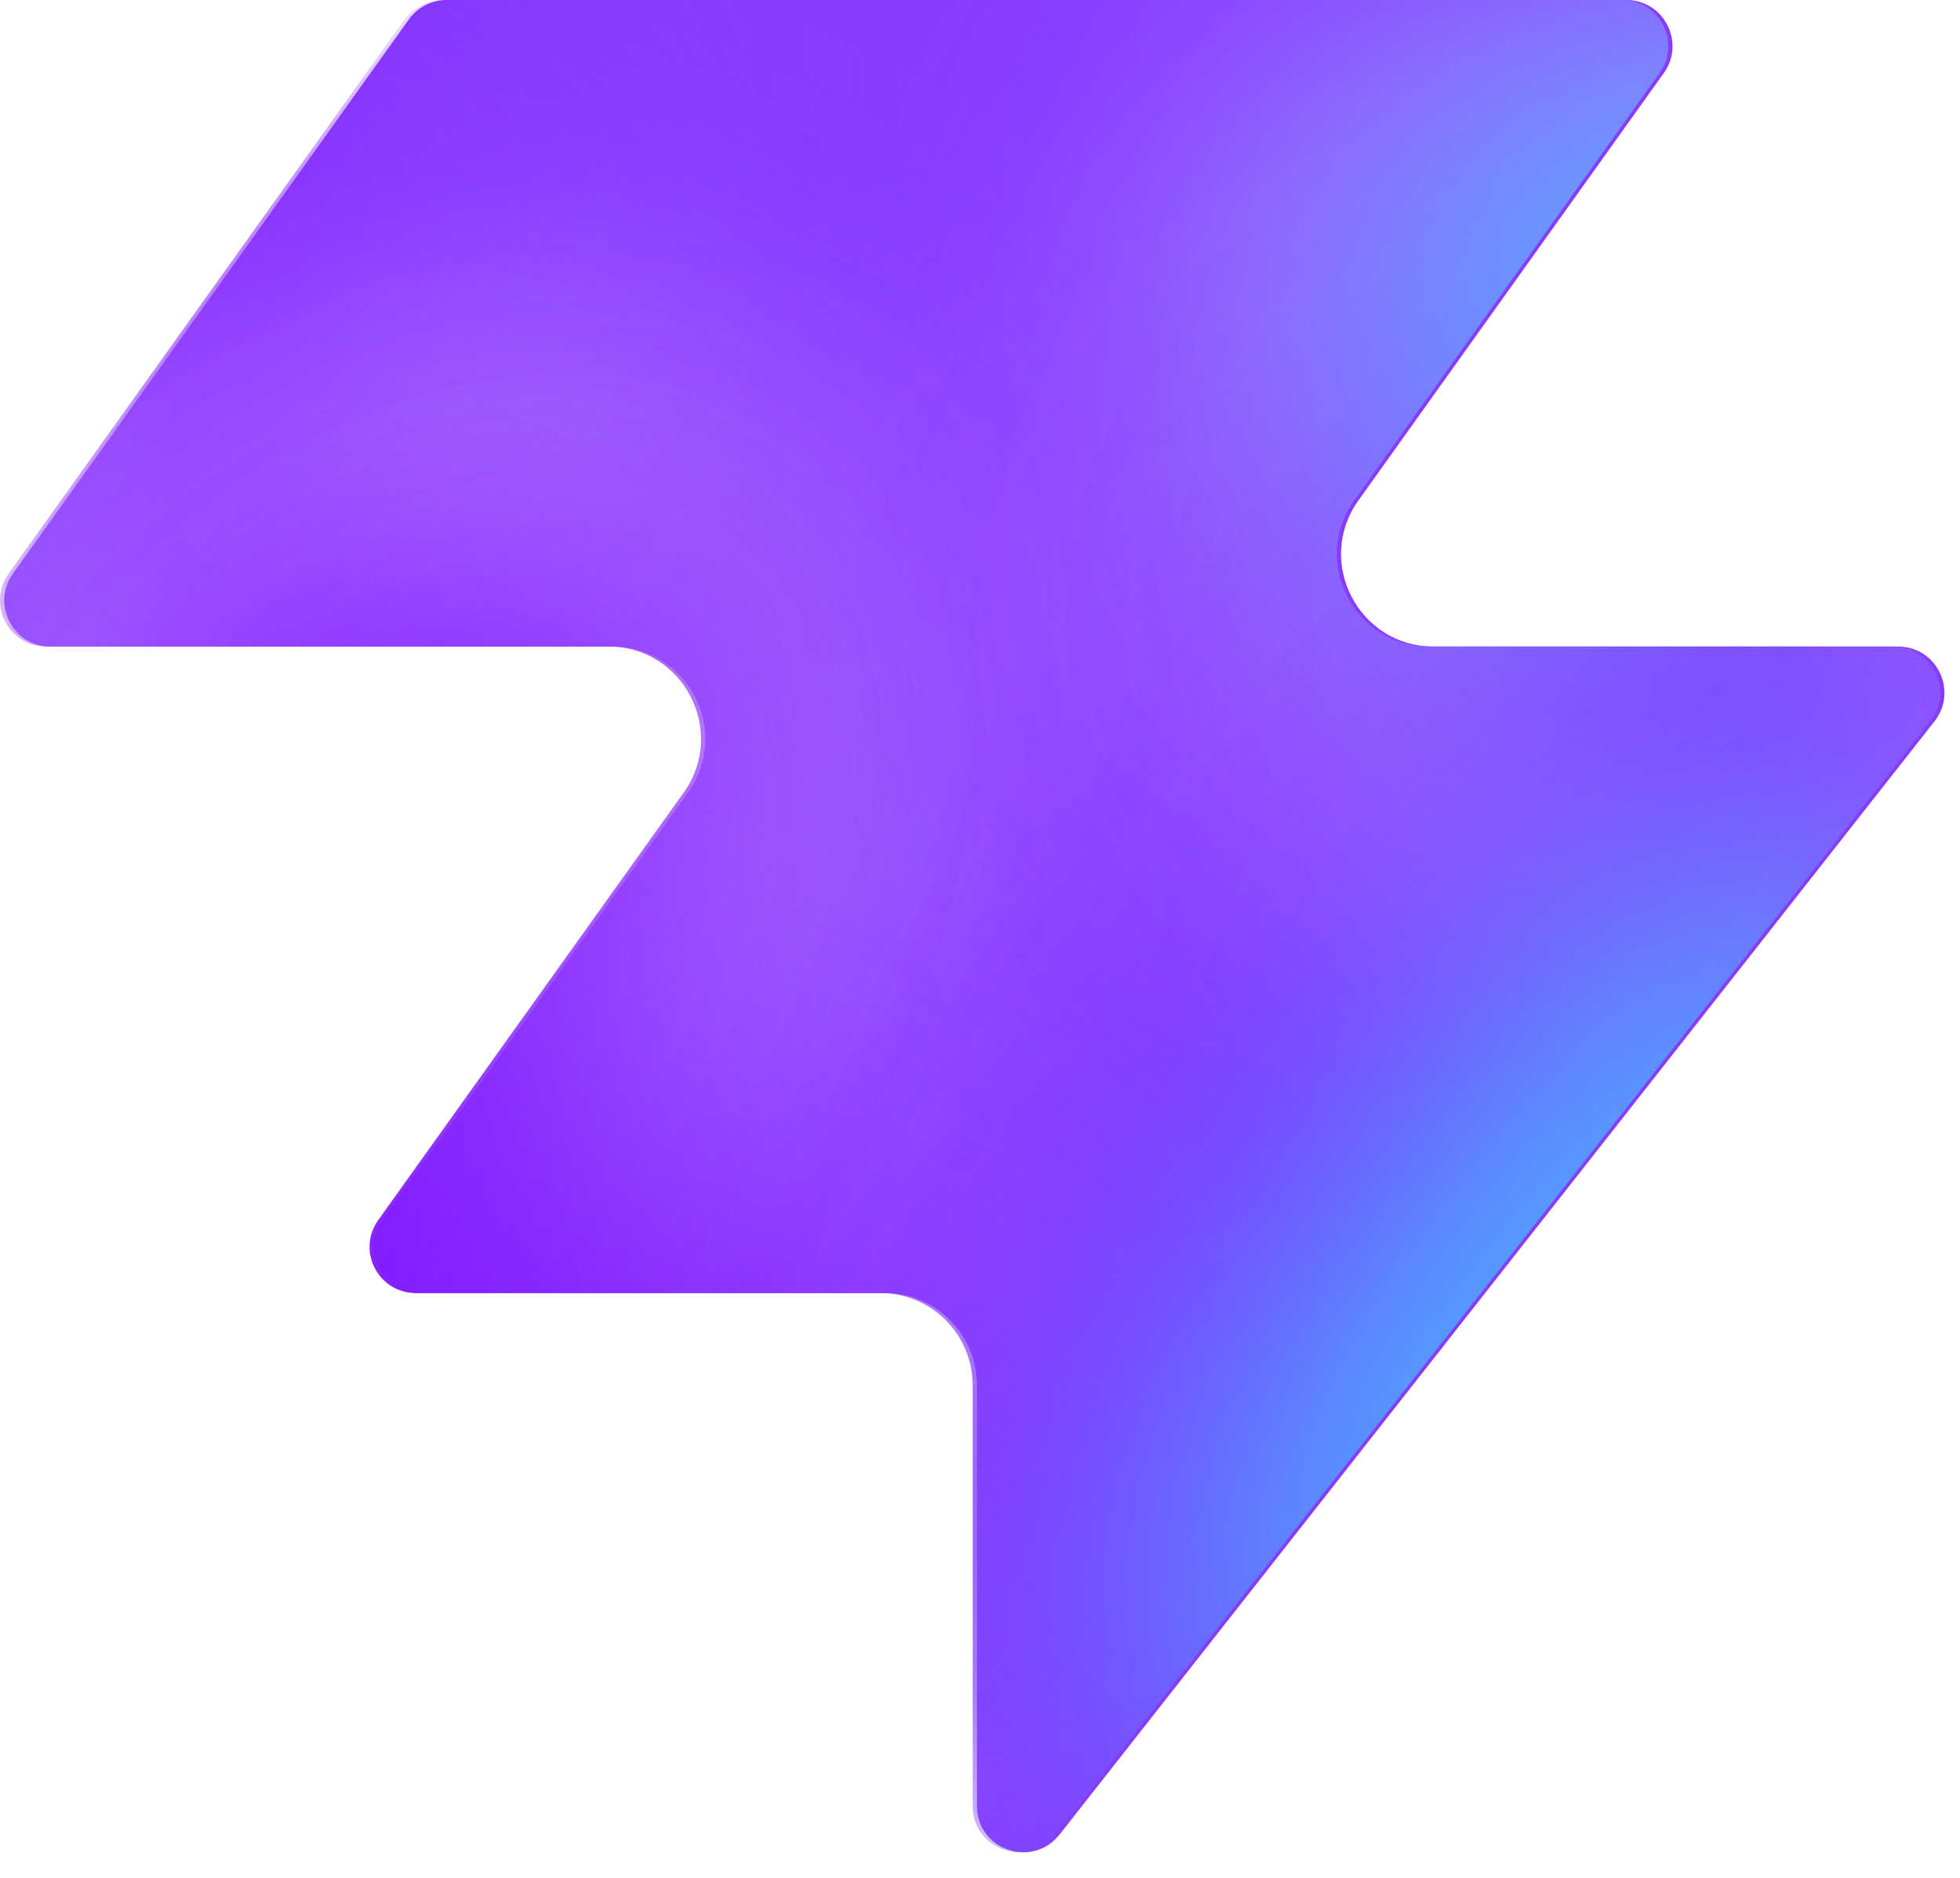
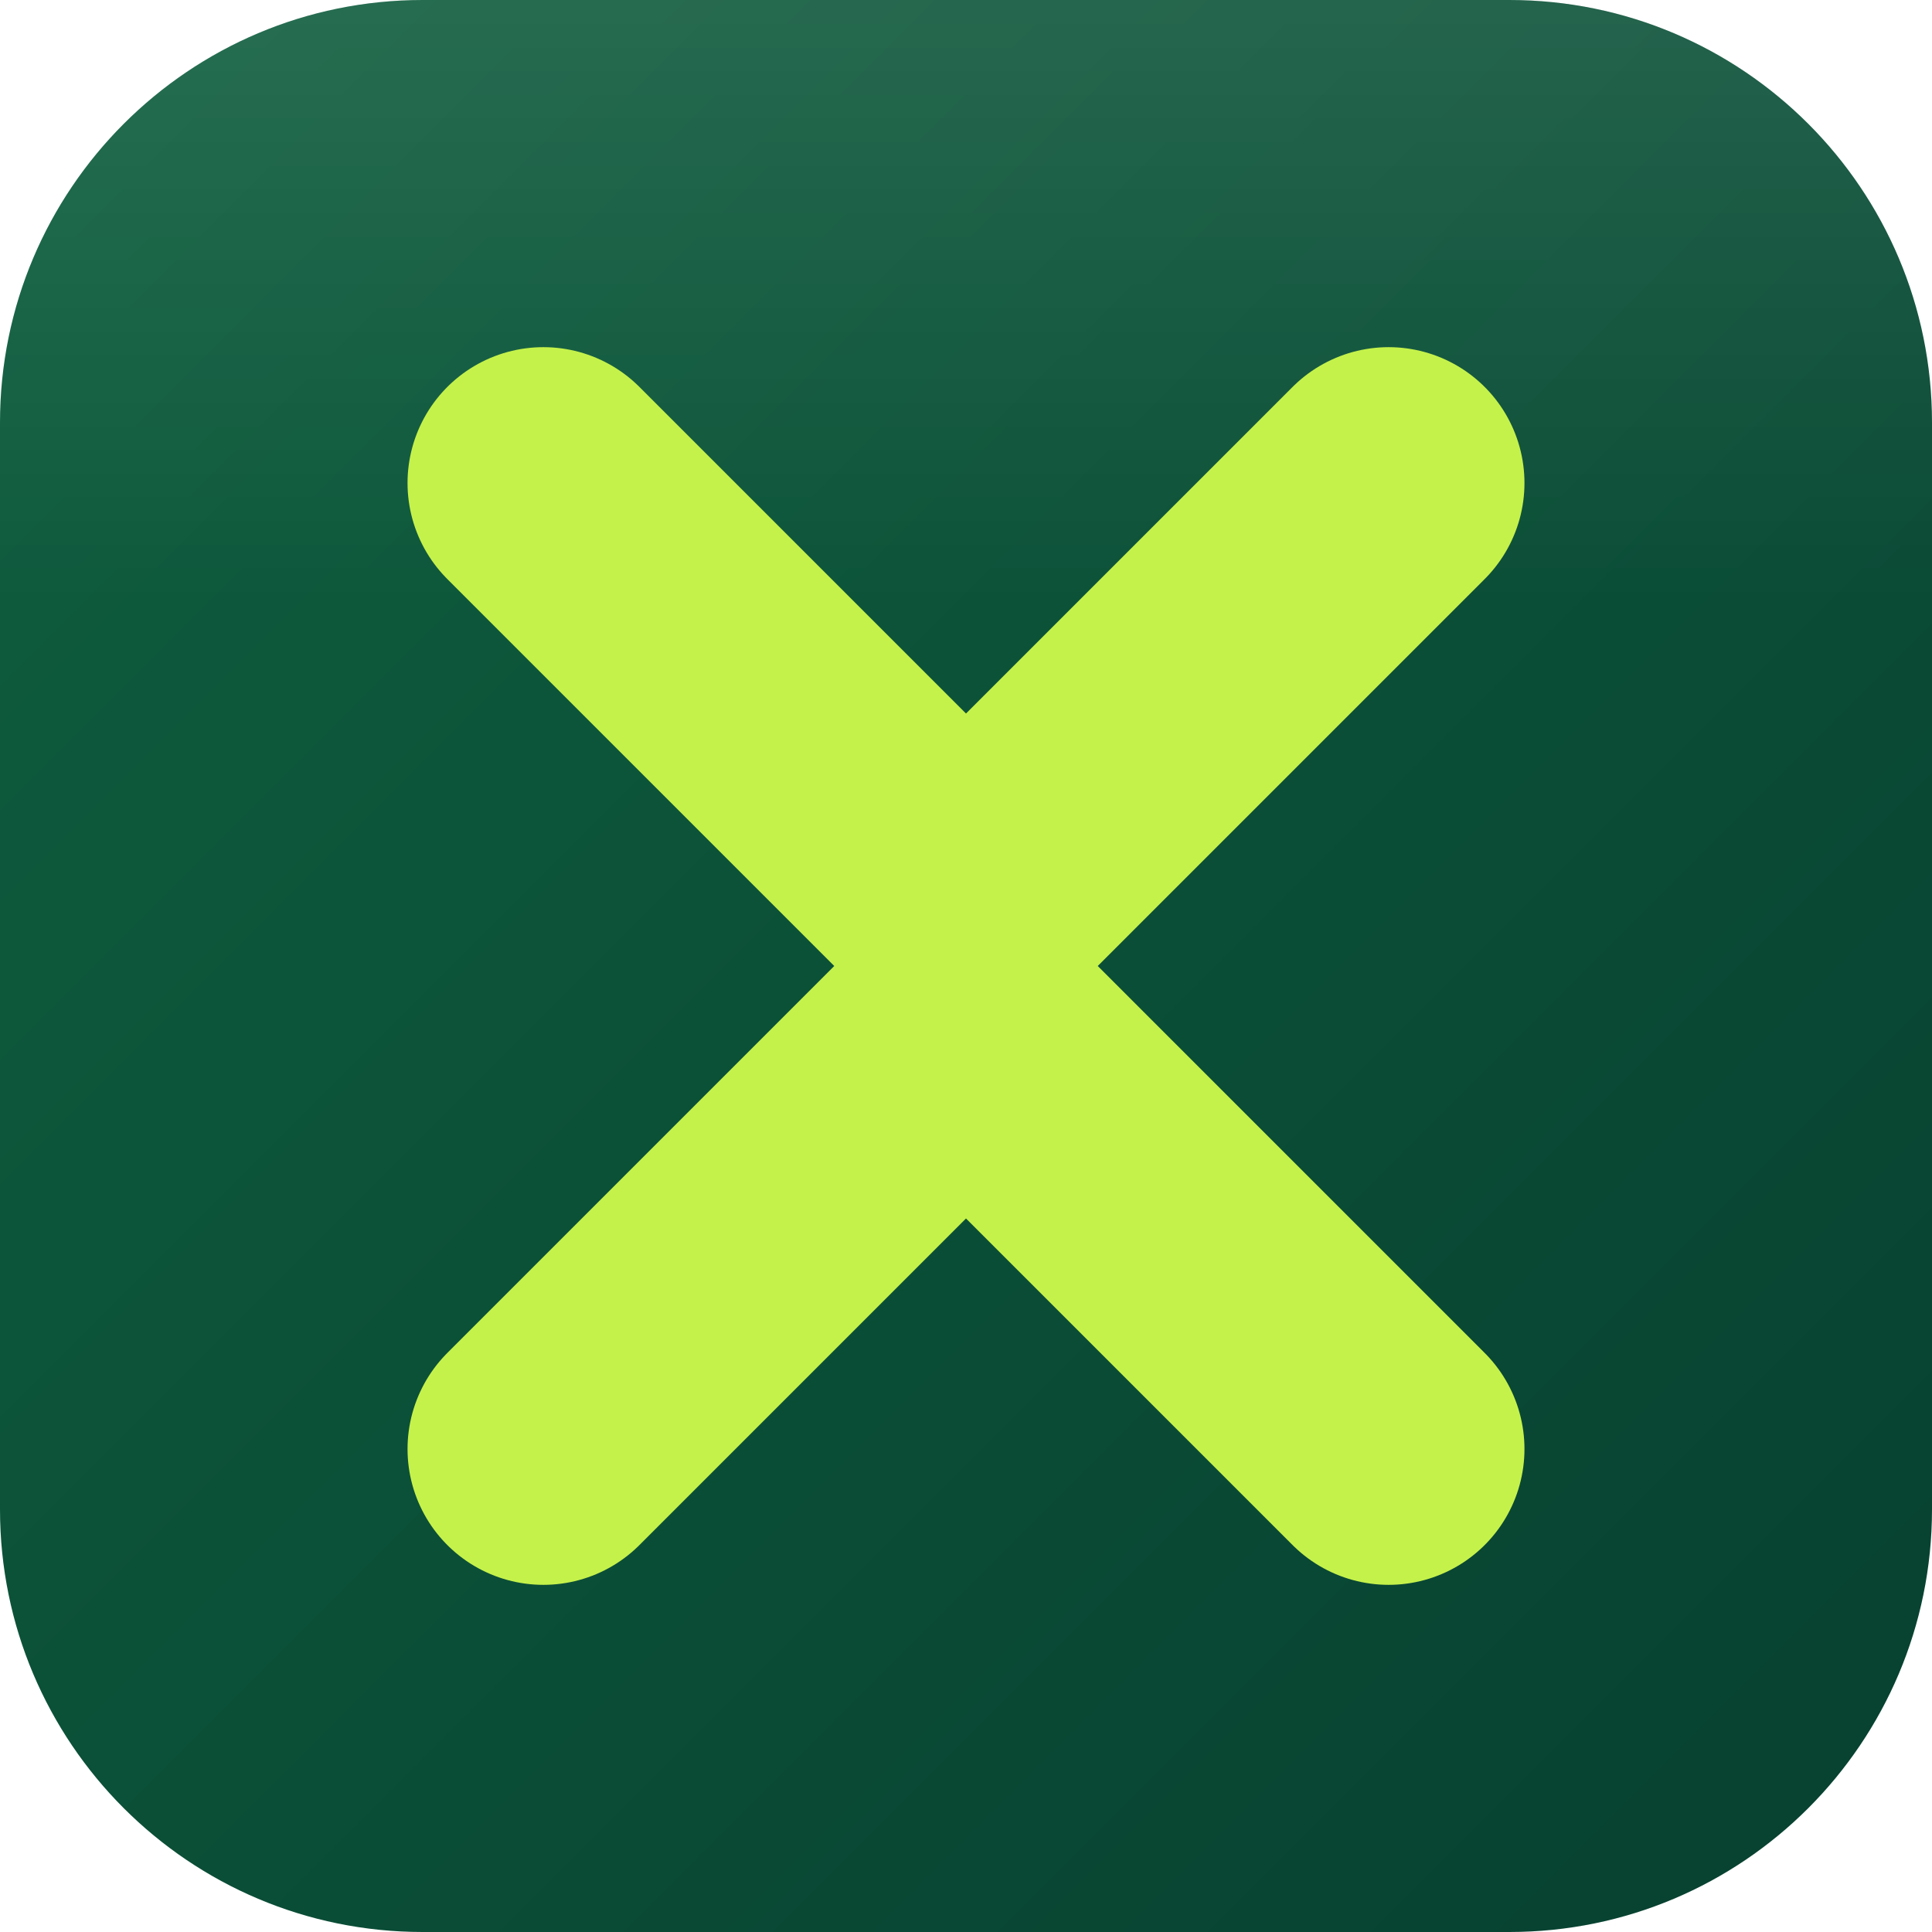
- <svg xmlns="http://www.w3.org/2000/svg" width="48" height="46" fill="none" viewBox="0 0 48 46">
-   <path fill="#863bff" d="M25.946 44.938c-.664.845-2.021.375-2.021-.698V33.937a2.26 2.26 0 0 0-2.262-2.262H10.287c-.92 0-1.456-1.04-.92-1.788l7.48-10.471c1.07-1.497 0-3.578-1.842-3.578H1.237c-.92 0-1.456-1.04-.92-1.788L10.013.474c.214-.297.556-.474.92-.474h28.894c.92 0 1.456 1.04.92 1.788l-7.48 10.471c-1.07 1.498 0 3.579 1.842 3.579h11.377c.943 0 1.473 1.088.89 1.83L25.947 44.94z" style="fill:#863bff;fill:color(display-p3 .525 .23 1);fill-opacity:1" />
-   <mask id="a" width="48" height="46" x="0" y="0" maskUnits="userSpaceOnUse" style="mask-type:alpha">
-     <path fill="#000" d="M25.842 44.938c-.664.844-2.021.375-2.021-.698V33.937a2.26 2.26 0 0 0-2.262-2.262H10.183c-.92 0-1.456-1.04-.92-1.788l7.48-10.471c1.07-1.498 0-3.579-1.842-3.579H1.133c-.92 0-1.456-1.04-.92-1.787L9.91.473c.214-.297.556-.474.92-.474h28.894c.92 0 1.456 1.04.92 1.788l-7.48 10.471c-1.07 1.498 0 3.578 1.842 3.578h11.377c.943 0 1.473 1.088.89 1.832L25.843 44.94z" style="fill:#000;fill-opacity:1" />
-   </mask>
-   <g mask="url(#a)">
-     <g filter="url(#b)">
-       <ellipse cx="5.508" cy="14.704" fill="#ede6ff" rx="5.508" ry="14.704" style="fill:#ede6ff;fill:color(display-p3 .927 .903 1);fill-opacity:1" transform="matrix(.00324 1 1 -.00324 -4.47 31.516)" />
-     </g>
-     <g filter="url(#c)">
-       <ellipse cx="10.399" cy="29.851" fill="#ede6ff" rx="10.399" ry="29.851" style="fill:#ede6ff;fill:color(display-p3 .927 .903 1);fill-opacity:1" transform="matrix(.00324 1 1 -.00324 -39.328 7.883)" />
-     </g>
-     <g filter="url(#d)">
-       <ellipse cx="5.508" cy="30.487" fill="#7e14ff" rx="5.508" ry="30.487" style="fill:#7e14ff;fill:color(display-p3 .492 .077 1);fill-opacity:1" transform="rotate(89.814 -25.913 -14.639)scale(1 -1)" />
-     </g>
-     <g filter="url(#e)">
-       <ellipse cx="5.508" cy="30.599" fill="#7e14ff" rx="5.508" ry="30.599" style="fill:#7e14ff;fill:color(display-p3 .492 .077 1);fill-opacity:1" transform="rotate(89.814 -32.644 -3.334)scale(1 -1)" />
-     </g>
-     <g filter="url(#f)">
-       <ellipse cx="5.508" cy="30.599" fill="#7e14ff" rx="5.508" ry="30.599" style="fill:#7e14ff;fill:color(display-p3 .492 .077 1);fill-opacity:1" transform="matrix(.00324 1 1 -.00324 -34.34 30.47)" />
-     </g>
-     <g filter="url(#g)">
-       <ellipse cx="14.072" cy="22.078" fill="#ede6ff" rx="14.072" ry="22.078" style="fill:#ede6ff;fill:color(display-p3 .927 .903 1);fill-opacity:1" transform="rotate(93.35 24.506 48.493)scale(-1 1)" />
-     </g>
-     <g filter="url(#h)">
-       <ellipse cx="3.47" cy="21.501" fill="#7e14ff" rx="3.47" ry="21.501" style="fill:#7e14ff;fill:color(display-p3 .492 .077 1);fill-opacity:1" transform="rotate(89.009 28.708 47.59)scale(-1 1)" />
-     </g>
-     <g filter="url(#i)">
-       <ellipse cx="3.47" cy="21.501" fill="#7e14ff" rx="3.47" ry="21.501" style="fill:#7e14ff;fill:color(display-p3 .492 .077 1);fill-opacity:1" transform="rotate(89.009 28.708 47.59)scale(-1 1)" />
-     </g>
-     <g filter="url(#j)">
-       <ellipse cx=".387" cy="8.972" fill="#7e14ff" rx="4.407" ry="29.108" style="fill:#7e14ff;fill:color(display-p3 .492 .077 1);fill-opacity:1" transform="rotate(39.51 .387 8.972)" />
-     </g>
-     <g filter="url(#k)">
-       <ellipse cx="47.523" cy="-6.092" fill="#7e14ff" rx="4.407" ry="29.108" style="fill:#7e14ff;fill:color(display-p3 .492 .077 1);fill-opacity:1" transform="rotate(37.892 47.523 -6.092)" />
-     </g>
-     <g filter="url(#l)">
-       <ellipse cx="41.412" cy="6.333" fill="#47bfff" rx="5.971" ry="9.665" style="fill:#47bfff;fill:color(display-p3 .28 .748 1);fill-opacity:1" transform="rotate(37.892 41.412 6.333)" />
-     </g>
-     <g filter="url(#m)">
-       <ellipse cx="-1.879" cy="38.332" fill="#7e14ff" rx="4.407" ry="29.108" style="fill:#7e14ff;fill:color(display-p3 .492 .077 1);fill-opacity:1" transform="rotate(37.892 -1.88 38.332)" />
-     </g>
-     <g filter="url(#n)">
-       <ellipse cx="-1.879" cy="38.332" fill="#7e14ff" rx="4.407" ry="29.108" style="fill:#7e14ff;fill:color(display-p3 .492 .077 1);fill-opacity:1" transform="rotate(37.892 -1.88 38.332)" />
-     </g>
-     <g filter="url(#o)">
-       <ellipse cx="35.651" cy="29.907" fill="#7e14ff" rx="4.407" ry="29.108" style="fill:#7e14ff;fill:color(display-p3 .492 .077 1);fill-opacity:1" transform="rotate(37.892 35.651 29.907)" />
-     </g>
-     <g filter="url(#p)">
-       <ellipse cx="38.418" cy="32.4" fill="#47bfff" rx="5.971" ry="15.297" style="fill:#47bfff;fill:color(display-p3 .28 .748 1);fill-opacity:1" transform="rotate(37.892 38.418 32.4)" />
-     </g>
-   </g>
+ <svg xmlns="http://www.w3.org/2000/svg" viewBox="0 0 64 64" width="64" height="64">
  <defs>
-     <filter id="b" width="60.045" height="41.654" x="-19.77" y="16.149" color-interpolation-filters="sRGB" filterUnits="userSpaceOnUse">
-       <feFlood flood-opacity="0" result="BackgroundImageFix" />
-       <feBlend in="SourceGraphic" in2="BackgroundImageFix" result="shape" />
-       <feGaussianBlur result="effect1_foregroundBlur_2002_17158" stdDeviation="7.659" />
-     </filter>
-     <filter id="c" width="90.34" height="51.437" x="-54.613" y="-7.533" color-interpolation-filters="sRGB" filterUnits="userSpaceOnUse">
-       <feFlood flood-opacity="0" result="BackgroundImageFix" />
-       <feBlend in="SourceGraphic" in2="BackgroundImageFix" result="shape" />
-       <feGaussianBlur result="effect1_foregroundBlur_2002_17158" stdDeviation="7.659" />
-     </filter>
-     <filter id="d" width="79.355" height="29.4" x="-49.64" y="2.03" color-interpolation-filters="sRGB" filterUnits="userSpaceOnUse">
-       <feFlood flood-opacity="0" result="BackgroundImageFix" />
-       <feBlend in="SourceGraphic" in2="BackgroundImageFix" result="shape" />
-       <feGaussianBlur result="effect1_foregroundBlur_2002_17158" stdDeviation="4.596" />
-     </filter>
-     <filter id="e" width="79.579" height="29.4" x="-45.045" y="20.029" color-interpolation-filters="sRGB" filterUnits="userSpaceOnUse">
-       <feFlood flood-opacity="0" result="BackgroundImageFix" />
-       <feBlend in="SourceGraphic" in2="BackgroundImageFix" result="shape" />
-       <feGaussianBlur result="effect1_foregroundBlur_2002_17158" stdDeviation="4.596" />
-     </filter>
-     <filter id="f" width="79.579" height="29.4" x="-43.513" y="21.178" color-interpolation-filters="sRGB" filterUnits="userSpaceOnUse">
-       <feFlood flood-opacity="0" result="BackgroundImageFix" />
-       <feBlend in="SourceGraphic" in2="BackgroundImageFix" result="shape" />
-       <feGaussianBlur result="effect1_foregroundBlur_2002_17158" stdDeviation="4.596" />
-     </filter>
-     <filter id="g" width="74.749" height="58.852" x="15.756" y="-17.901" color-interpolation-filters="sRGB" filterUnits="userSpaceOnUse">
-       <feFlood flood-opacity="0" result="BackgroundImageFix" />
-       <feBlend in="SourceGraphic" in2="BackgroundImageFix" result="shape" />
-       <feGaussianBlur result="effect1_foregroundBlur_2002_17158" stdDeviation="7.659" />
-     </filter>
-     <filter id="h" width="61.377" height="25.362" x="23.548" y="2.284" color-interpolation-filters="sRGB" filterUnits="userSpaceOnUse">
-       <feFlood flood-opacity="0" result="BackgroundImageFix" />
-       <feBlend in="SourceGraphic" in2="BackgroundImageFix" result="shape" />
-       <feGaussianBlur result="effect1_foregroundBlur_2002_17158" stdDeviation="4.596" />
-     </filter>
-     <filter id="i" width="61.377" height="25.362" x="23.548" y="2.284" color-interpolation-filters="sRGB" filterUnits="userSpaceOnUse">
-       <feFlood flood-opacity="0" result="BackgroundImageFix" />
-       <feBlend in="SourceGraphic" in2="BackgroundImageFix" result="shape" />
-       <feGaussianBlur result="effect1_foregroundBlur_2002_17158" stdDeviation="4.596" />
-     </filter>
-     <filter id="j" width="56.045" height="63.649" x="-27.636" y="-22.853" color-interpolation-filters="sRGB" filterUnits="userSpaceOnUse">
-       <feFlood flood-opacity="0" result="BackgroundImageFix" />
-       <feBlend in="SourceGraphic" in2="BackgroundImageFix" result="shape" />
-       <feGaussianBlur result="effect1_foregroundBlur_2002_17158" stdDeviation="4.596" />
-     </filter>
-     <filter id="k" width="54.814" height="64.646" x="20.116" y="-38.415" color-interpolation-filters="sRGB" filterUnits="userSpaceOnUse">
-       <feFlood flood-opacity="0" result="BackgroundImageFix" />
-       <feBlend in="SourceGraphic" in2="BackgroundImageFix" result="shape" />
-       <feGaussianBlur result="effect1_foregroundBlur_2002_17158" stdDeviation="4.596" />
-     </filter>
-     <filter id="l" width="33.541" height="35.313" x="24.641" y="-11.323" color-interpolation-filters="sRGB" filterUnits="userSpaceOnUse">
-       <feFlood flood-opacity="0" result="BackgroundImageFix" />
-       <feBlend in="SourceGraphic" in2="BackgroundImageFix" result="shape" />
-       <feGaussianBlur result="effect1_foregroundBlur_2002_17158" stdDeviation="4.596" />
-     </filter>
-     <filter id="m" width="54.814" height="64.646" x="-29.286" y="6.009" color-interpolation-filters="sRGB" filterUnits="userSpaceOnUse">
-       <feFlood flood-opacity="0" result="BackgroundImageFix" />
-       <feBlend in="SourceGraphic" in2="BackgroundImageFix" result="shape" />
-       <feGaussianBlur result="effect1_foregroundBlur_2002_17158" stdDeviation="4.596" />
-     </filter>
-     <filter id="n" width="54.814" height="64.646" x="-29.286" y="6.009" color-interpolation-filters="sRGB" filterUnits="userSpaceOnUse">
-       <feFlood flood-opacity="0" result="BackgroundImageFix" />
-       <feBlend in="SourceGraphic" in2="BackgroundImageFix" result="shape" />
-       <feGaussianBlur result="effect1_foregroundBlur_2002_17158" stdDeviation="4.596" />
-     </filter>
-     <filter id="o" width="54.814" height="64.646" x="8.244" y="-2.416" color-interpolation-filters="sRGB" filterUnits="userSpaceOnUse">
-       <feFlood flood-opacity="0" result="BackgroundImageFix" />
-       <feBlend in="SourceGraphic" in2="BackgroundImageFix" result="shape" />
-       <feGaussianBlur result="effect1_foregroundBlur_2002_17158" stdDeviation="4.596" />
-     </filter>
-     <filter id="p" width="39.409" height="43.623" x="18.713" y="10.588" color-interpolation-filters="sRGB" filterUnits="userSpaceOnUse">
-       <feFlood flood-opacity="0" result="BackgroundImageFix" />
-       <feBlend in="SourceGraphic" in2="BackgroundImageFix" result="shape" />
-       <feGaussianBlur result="effect1_foregroundBlur_2002_17158" stdDeviation="4.596" />
-     </filter>
+     <linearGradient id="bg" x1="0" y1="0" x2="64" y2="64" gradientUnits="userSpaceOnUse">
+       <stop offset="0" stop-color="#0f5f3f" />
+       <stop offset="1" stop-color="#074030" />
+     </linearGradient>
+     <linearGradient id="hi" x1="32" y1="0" x2="32" y2="20" gradientUnits="userSpaceOnUse">
+       <stop offset="0" stop-color="#ffffff" stop-opacity="0.10" />
+       <stop offset="1" stop-color="#ffffff" stop-opacity="0" />
+     </linearGradient>
  </defs>
+   <rect width="64" height="64" rx="14" fill="url(#bg)" />
+   <rect width="64" height="64" rx="14" fill="url(#hi)" />
+   <path d="M18 16 L32 30 L46 16 M46 48 L32 34 L18 48" stroke="#c5f24a" stroke-width="9" stroke-linecap="round" stroke-linejoin="round" fill="none" />
</svg>
